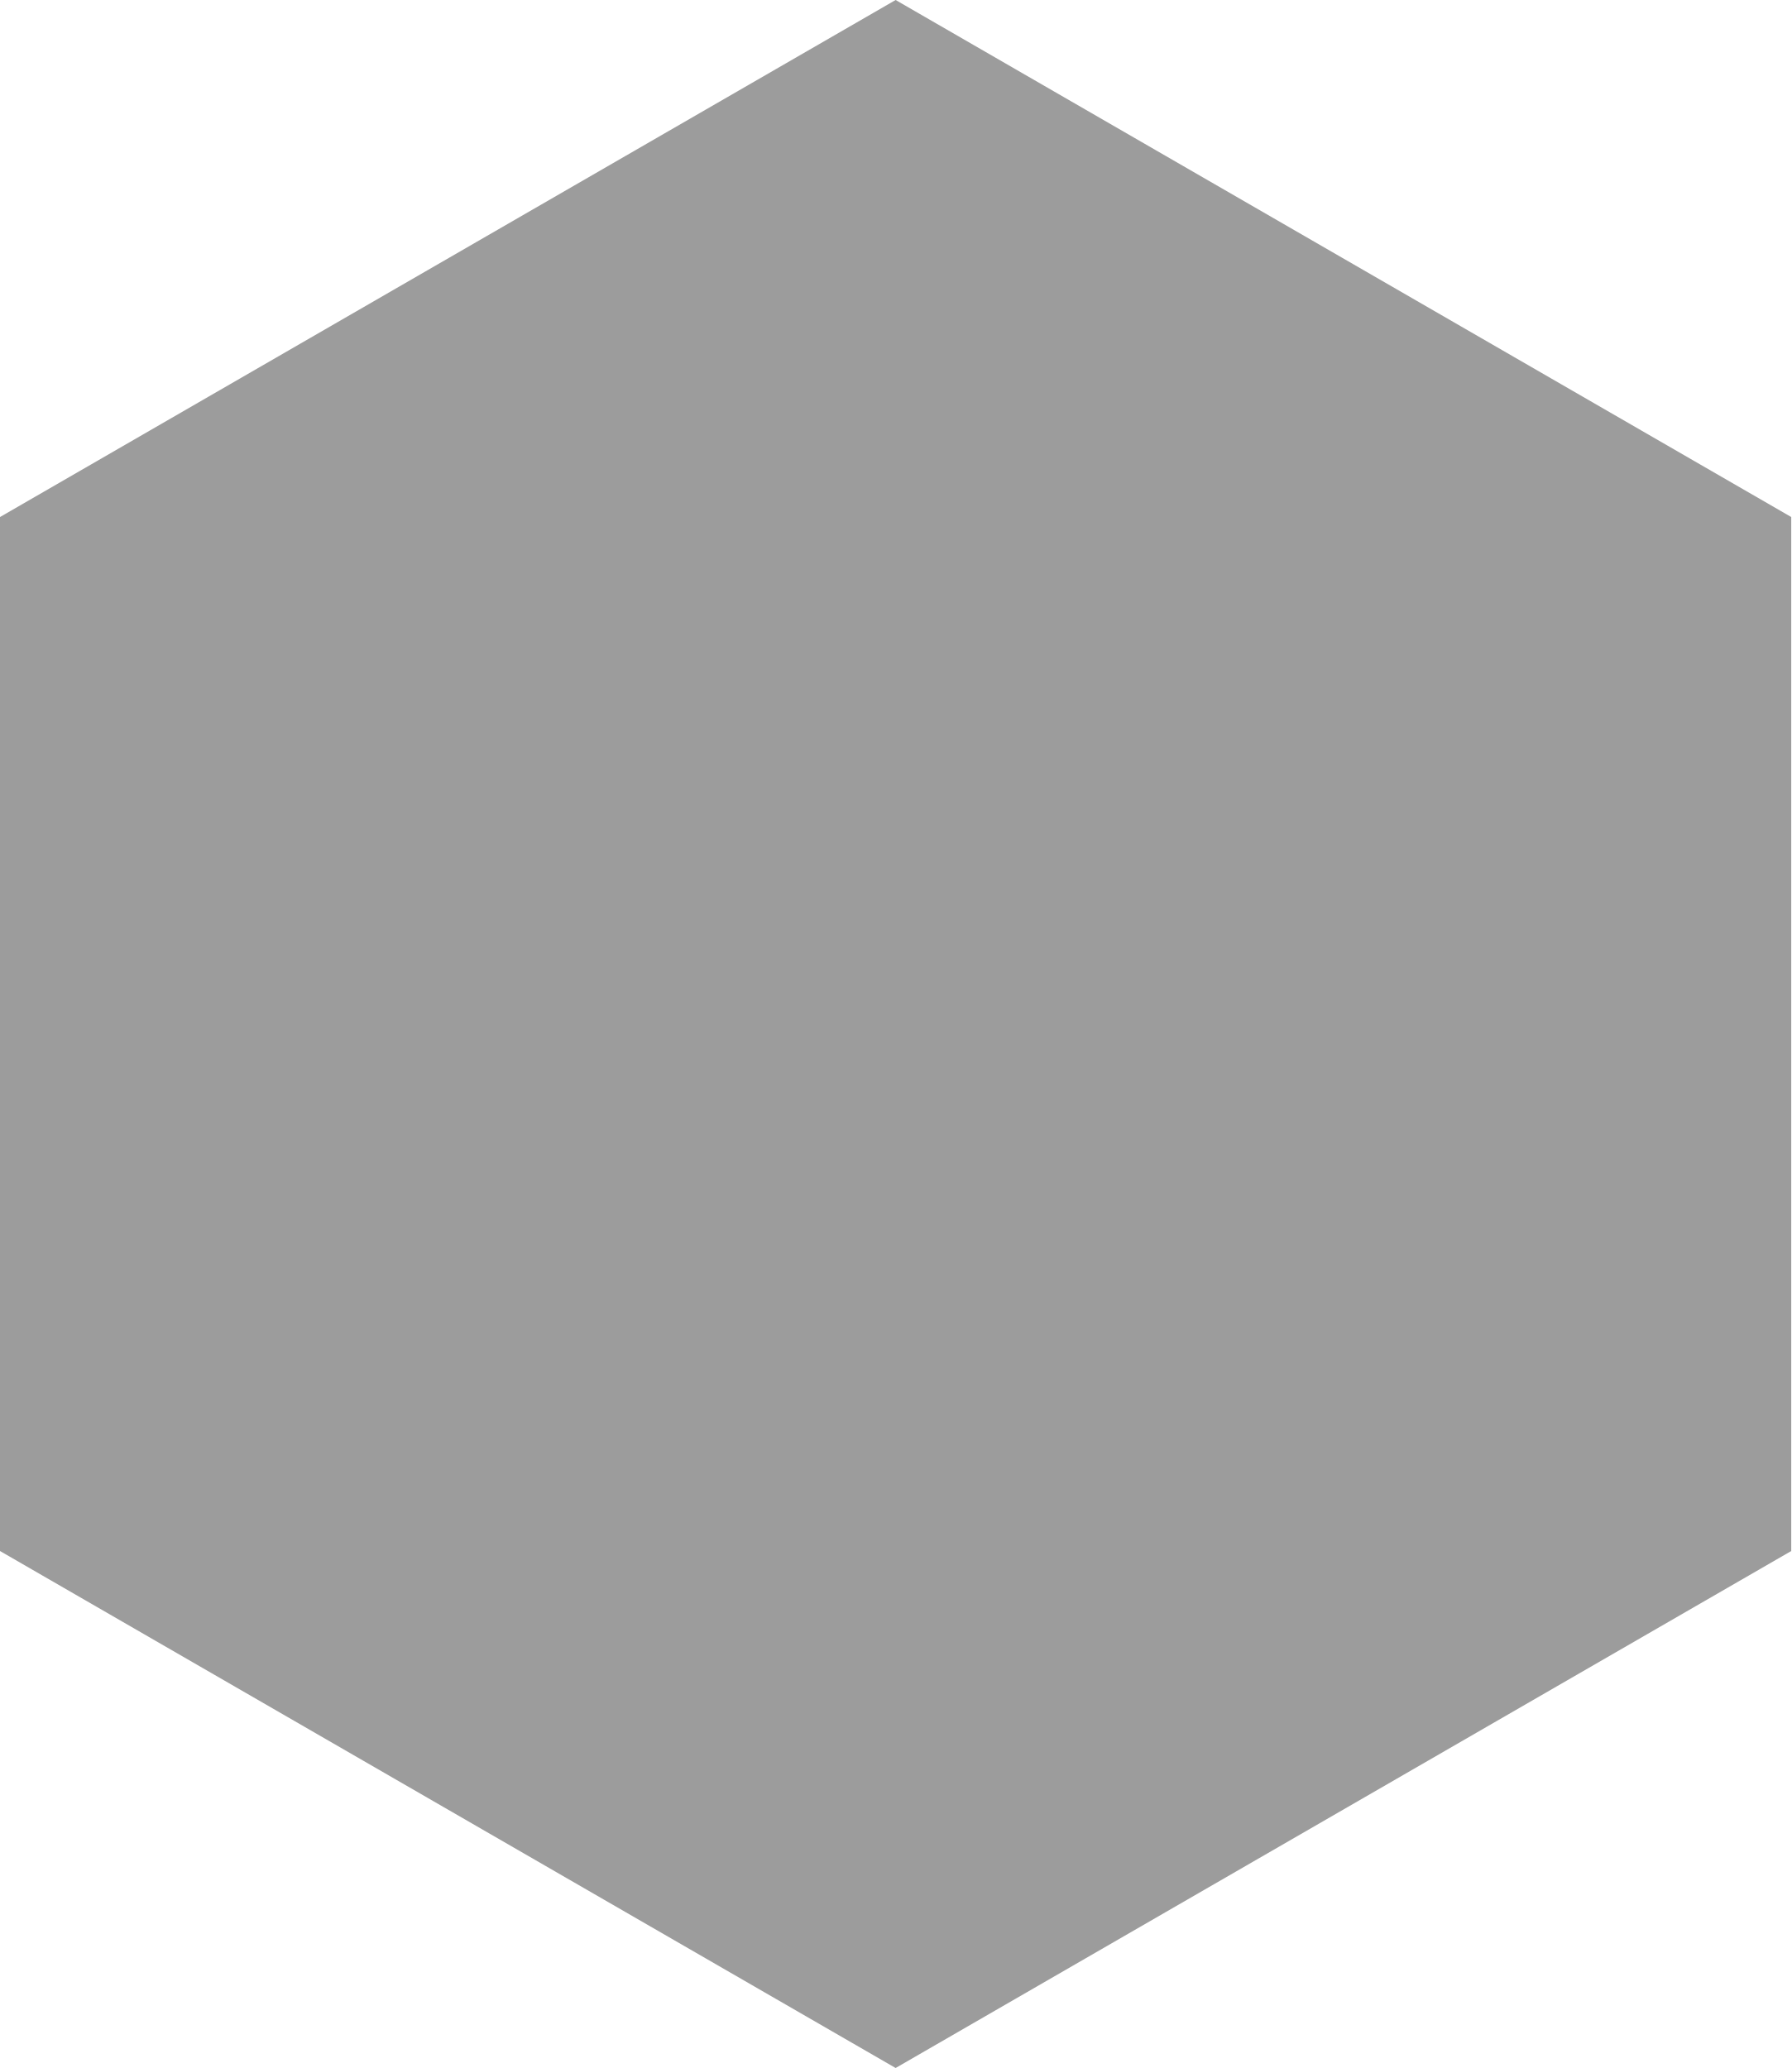
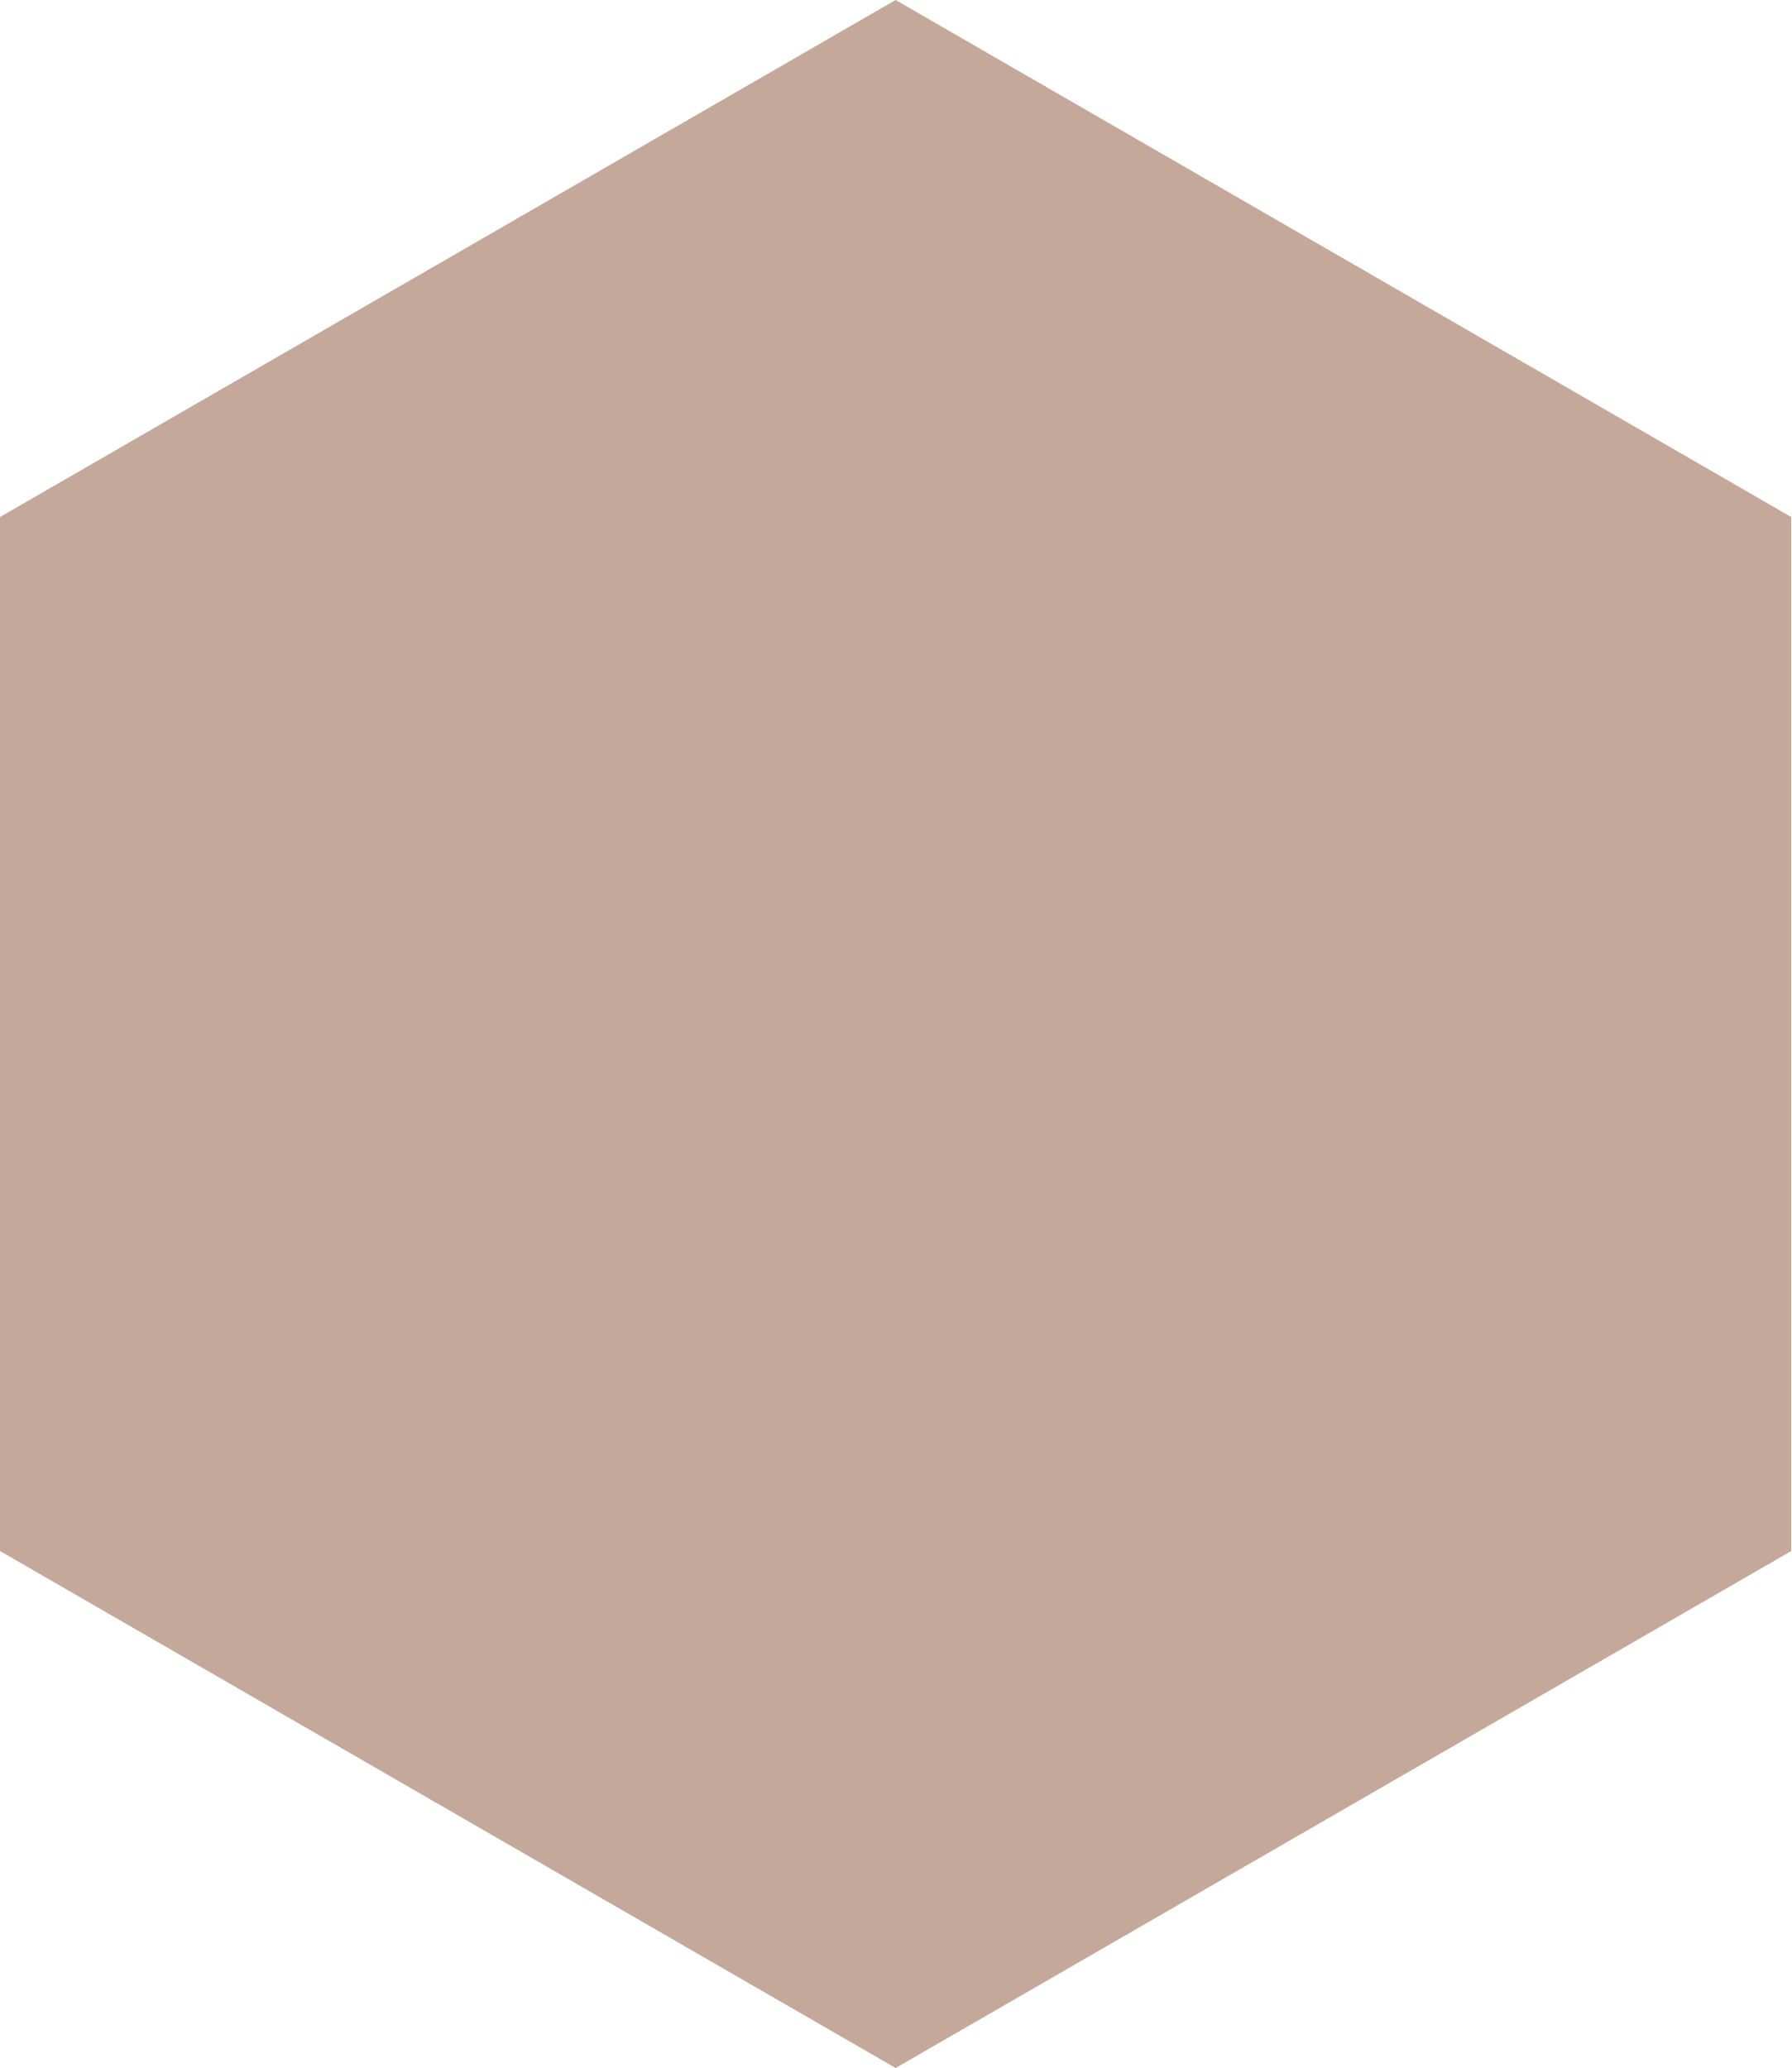
<svg xmlns="http://www.w3.org/2000/svg" version="1.1" id="Warstwa_1" x="0px" y="0px" viewBox="0 0 396.14 457.42" style="enable-background:new 0 0 396.14 457.42;" xml:space="preserve">
  <style type="text/css">
- 	.st0{fill:#9c9c9c;}
+ 	.st0{fill:#C4A99A;}
</style>
  <polygon class="st0" points="396.14,343.07 396.14,114.36 198.07,0 0,114.36 0,343.07 198.07,457.42 " />
</svg>
